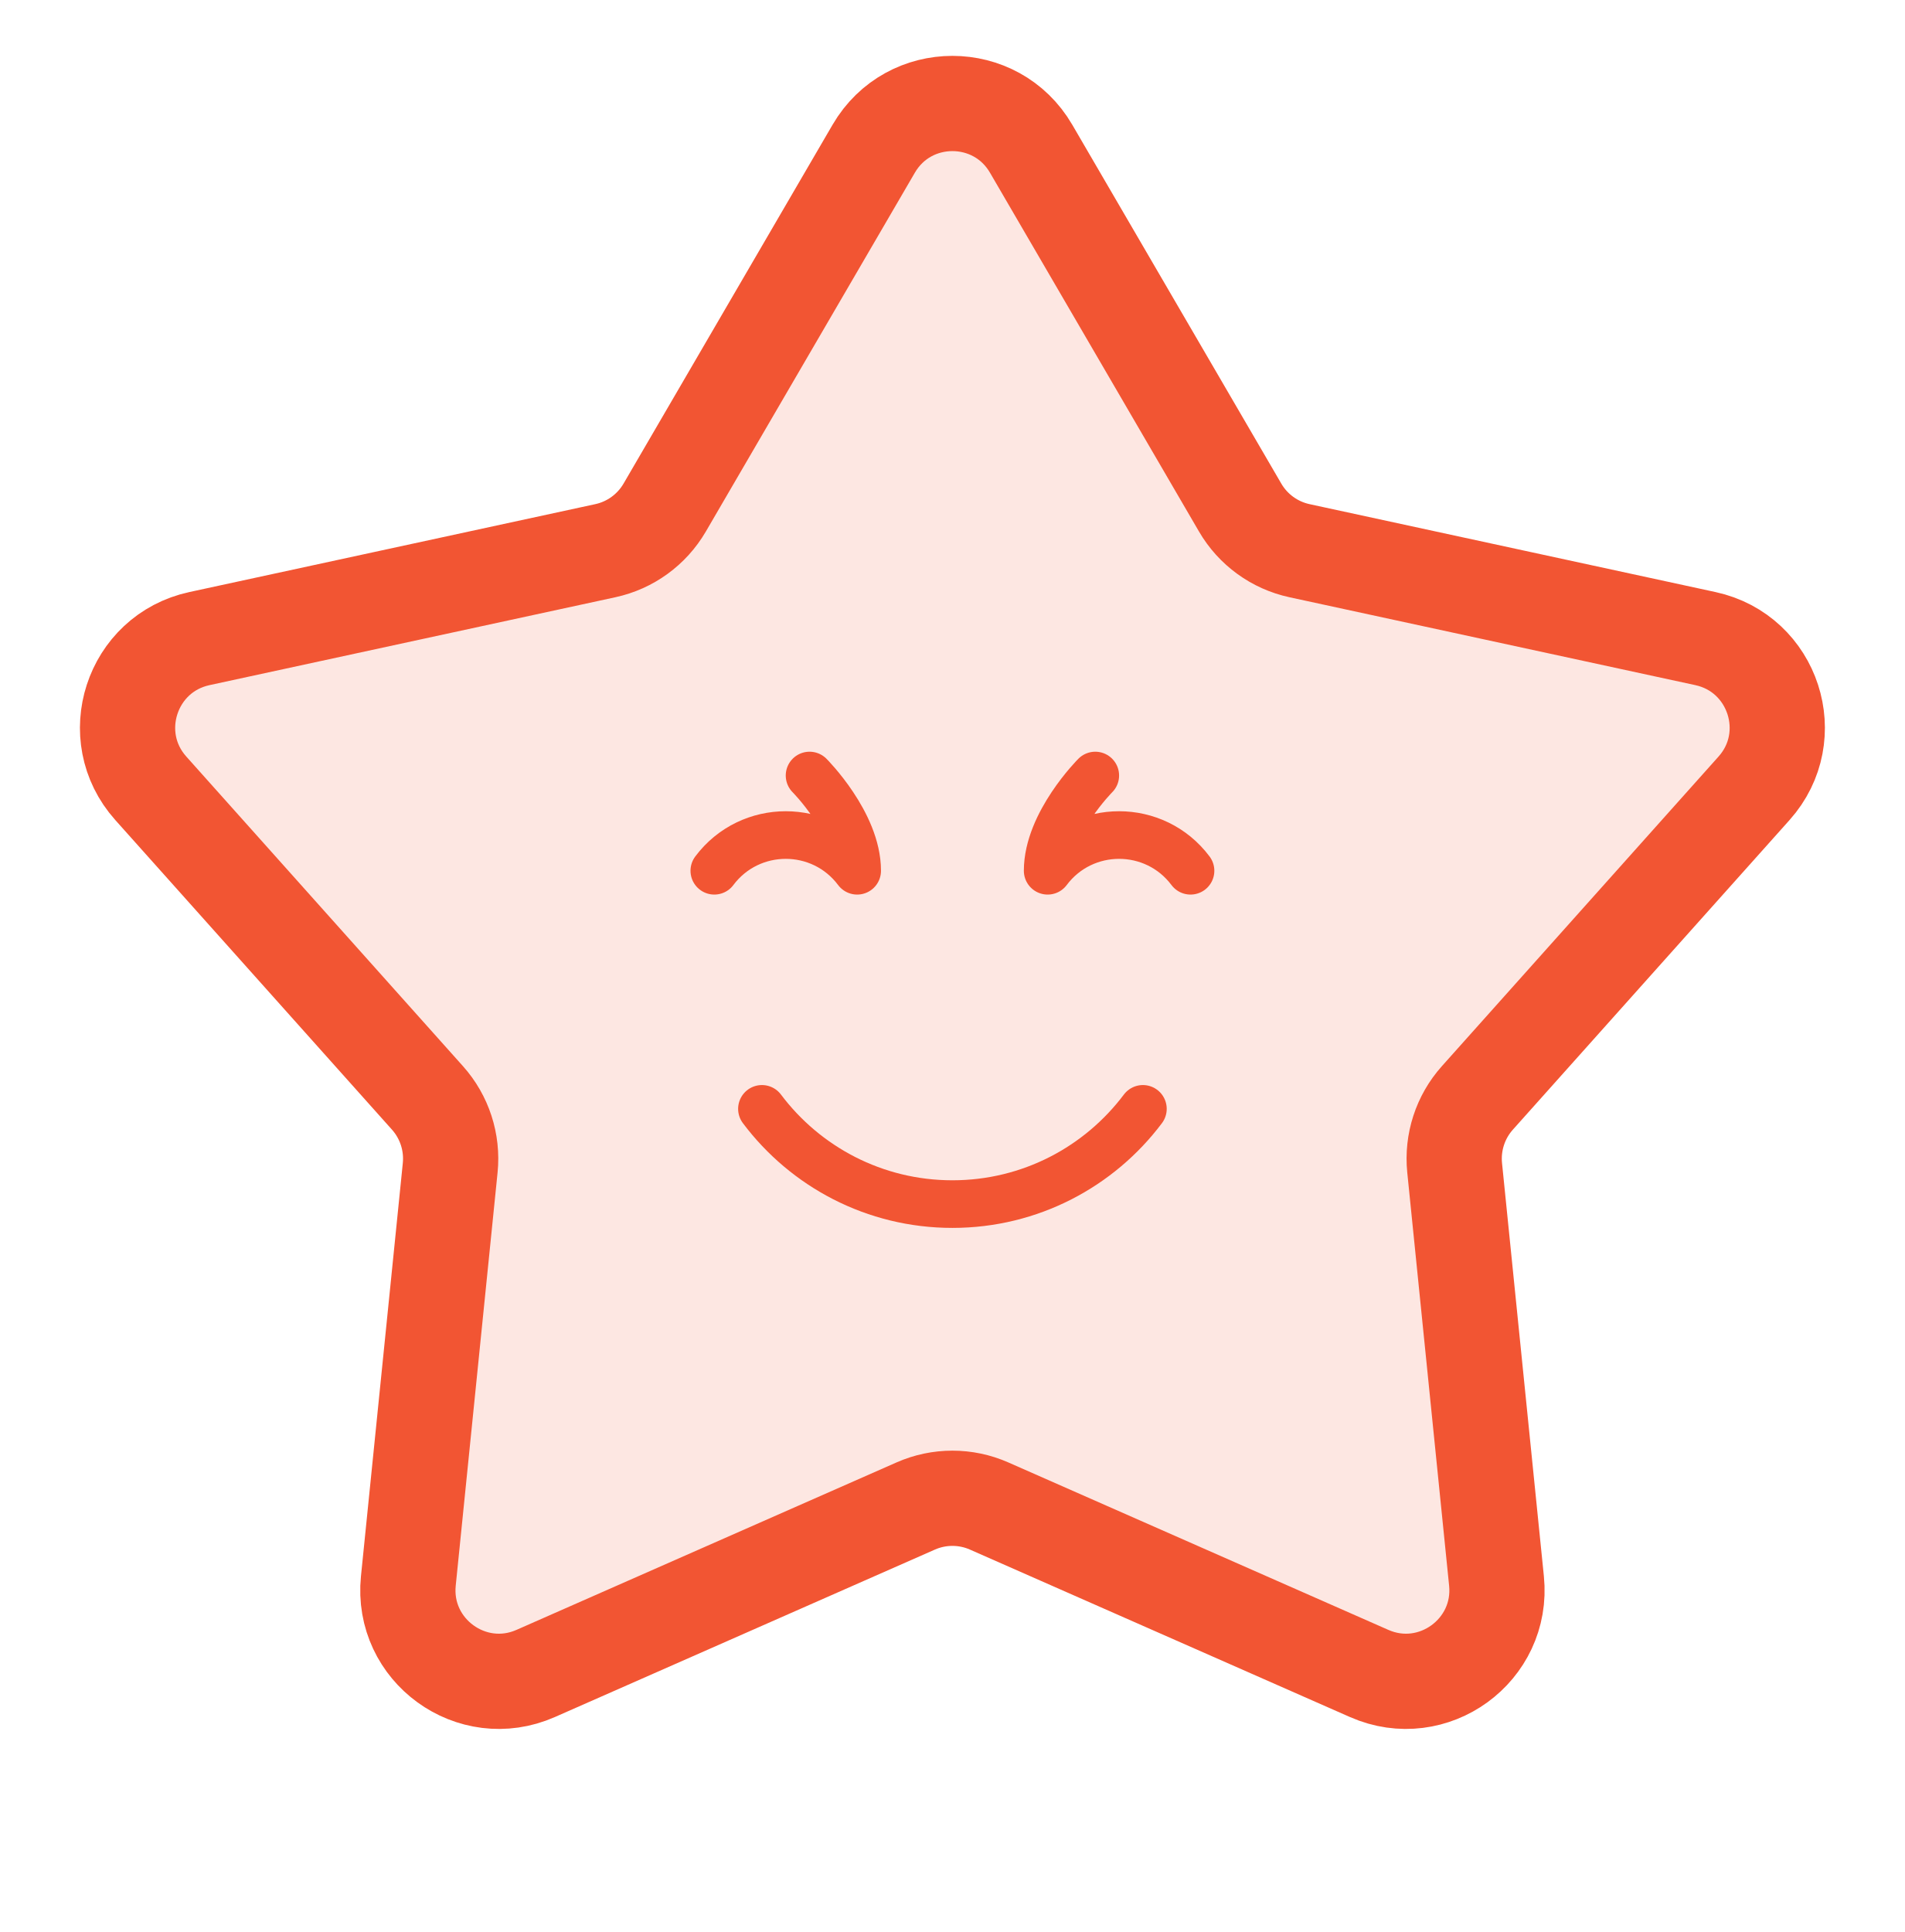
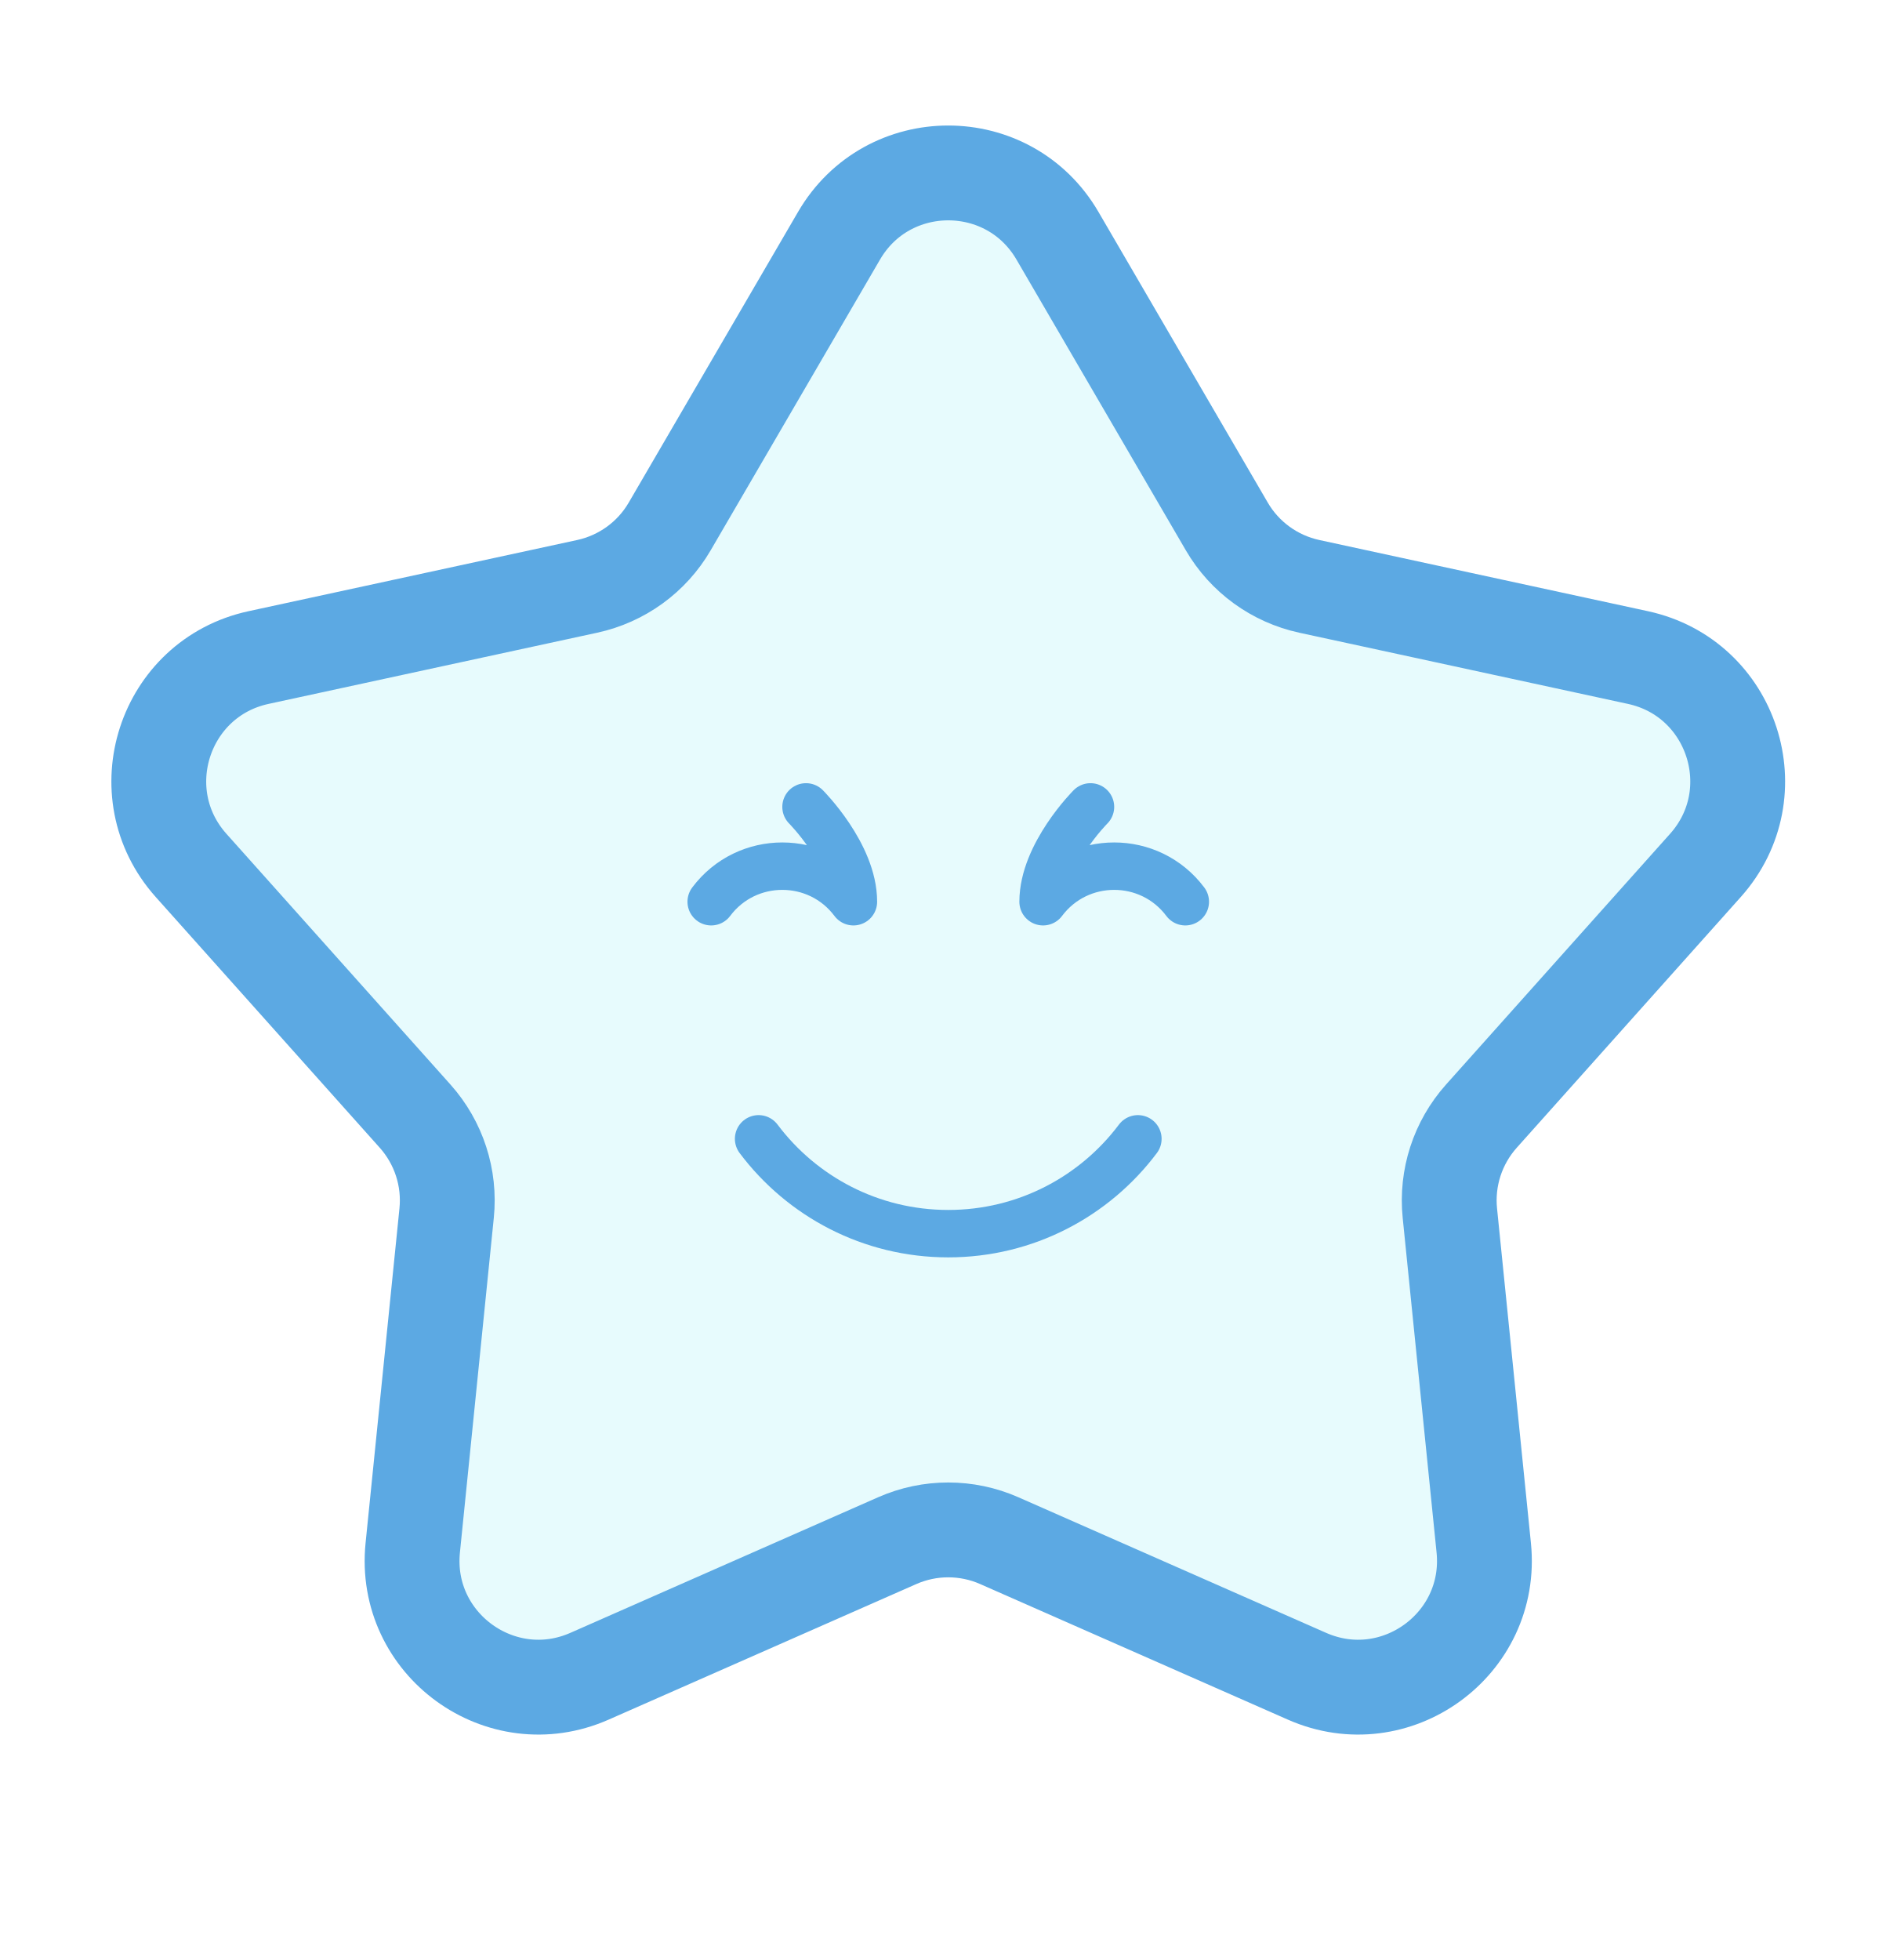
- <svg xmlns="http://www.w3.org/2000/svg" width="70" height="71" viewBox="0 0 70 71" fill="none">
-   <path d="M32.108 5.465C33.399 3.249 36.601 3.249 37.892 5.465L45.573 18.652C46.045 19.464 46.838 20.04 47.756 20.238L62.671 23.468C65.178 24.011 66.168 27.056 64.459 28.969L54.29 40.349C53.664 41.05 53.362 41.981 53.456 42.916L54.994 58.099C55.252 60.651 52.662 62.533 50.315 61.499L36.349 55.345C35.49 54.966 34.51 54.966 33.651 55.345L19.685 61.499C17.338 62.533 14.748 60.651 15.006 58.099L16.544 42.916C16.638 41.981 16.336 41.05 15.71 40.349L5.541 28.969C3.832 27.056 4.822 24.011 7.329 23.468L22.244 20.238C23.162 20.04 23.954 19.464 24.427 18.652L32.108 5.465Z" fill="#FDE7E2" stroke="#F25533" stroke-width="3.5" />
-   <path d="M28 40.75C29.596 42.875 32.138 44.25 35 44.25C37.862 44.25 40.404 42.875 42 40.75" stroke="#F25533" stroke-width="1.75" stroke-linecap="round" stroke-linejoin="round" />
-   <path d="M40.25 28.5C40.25 28.5 38.5 30.25 38.5 32C39.812 30.25 42.438 30.25 43.75 32" stroke="#F25533" stroke-width="1.75" stroke-linecap="round" stroke-linejoin="round" />
-   <path d="M29.75 28.5C29.75 28.5 31.5 30.25 31.5 32C30.188 30.25 27.562 30.25 26.25 32" stroke="#F25533" stroke-width="1.75" stroke-linecap="round" stroke-linejoin="round" />
+ <svg xmlns="http://www.w3.org/2000/svg" width="30" height="31" viewBox="0 0 30 31" fill="none">
+   <path d="M13.272 3.729C14.043 2.404 15.957 2.404 16.728 3.729L19.406 8.326C19.688 8.811 20.162 9.155 20.711 9.274L25.91 10.4C27.408 10.724 27.999 12.544 26.978 13.687L23.433 17.654C23.059 18.073 22.878 18.629 22.935 19.188L23.471 24.481C23.625 26.006 22.077 27.13 20.675 26.512L15.806 24.367C15.293 24.141 14.707 24.141 14.194 24.367L9.325 26.512C7.923 27.13 6.375 26.006 6.529 24.481L7.065 19.188C7.122 18.629 6.941 18.073 6.567 17.654L3.022 13.687C2.001 12.544 2.592 10.724 4.09 10.4L9.289 9.274C9.838 9.155 10.312 8.811 10.594 8.326L13.272 3.729Z" fill="#E7FBFD" stroke="#5CA9E3" stroke-width="1.5" />
+   <path d="M12 18.012C12.684 18.923 13.773 19.512 15 19.512C16.227 19.512 17.316 18.923 18 18.012" stroke="#5CA9E3" stroke-width="0.75" stroke-linecap="round" stroke-linejoin="round" />
+   <path d="M17.25 12.762C17.25 12.762 16.5 13.512 16.5 14.262C17.062 13.512 18.188 13.512 18.75 14.262" stroke="#5CA9E3" stroke-width="0.75" stroke-linecap="round" stroke-linejoin="round" />
+   <path d="M12.75 12.762C12.75 12.762 13.5 13.512 13.5 14.262C12.938 13.512 11.812 13.512 11.25 14.262" stroke="#5CA9E3" stroke-width="0.75" stroke-linecap="round" stroke-linejoin="round" />
</svg>
